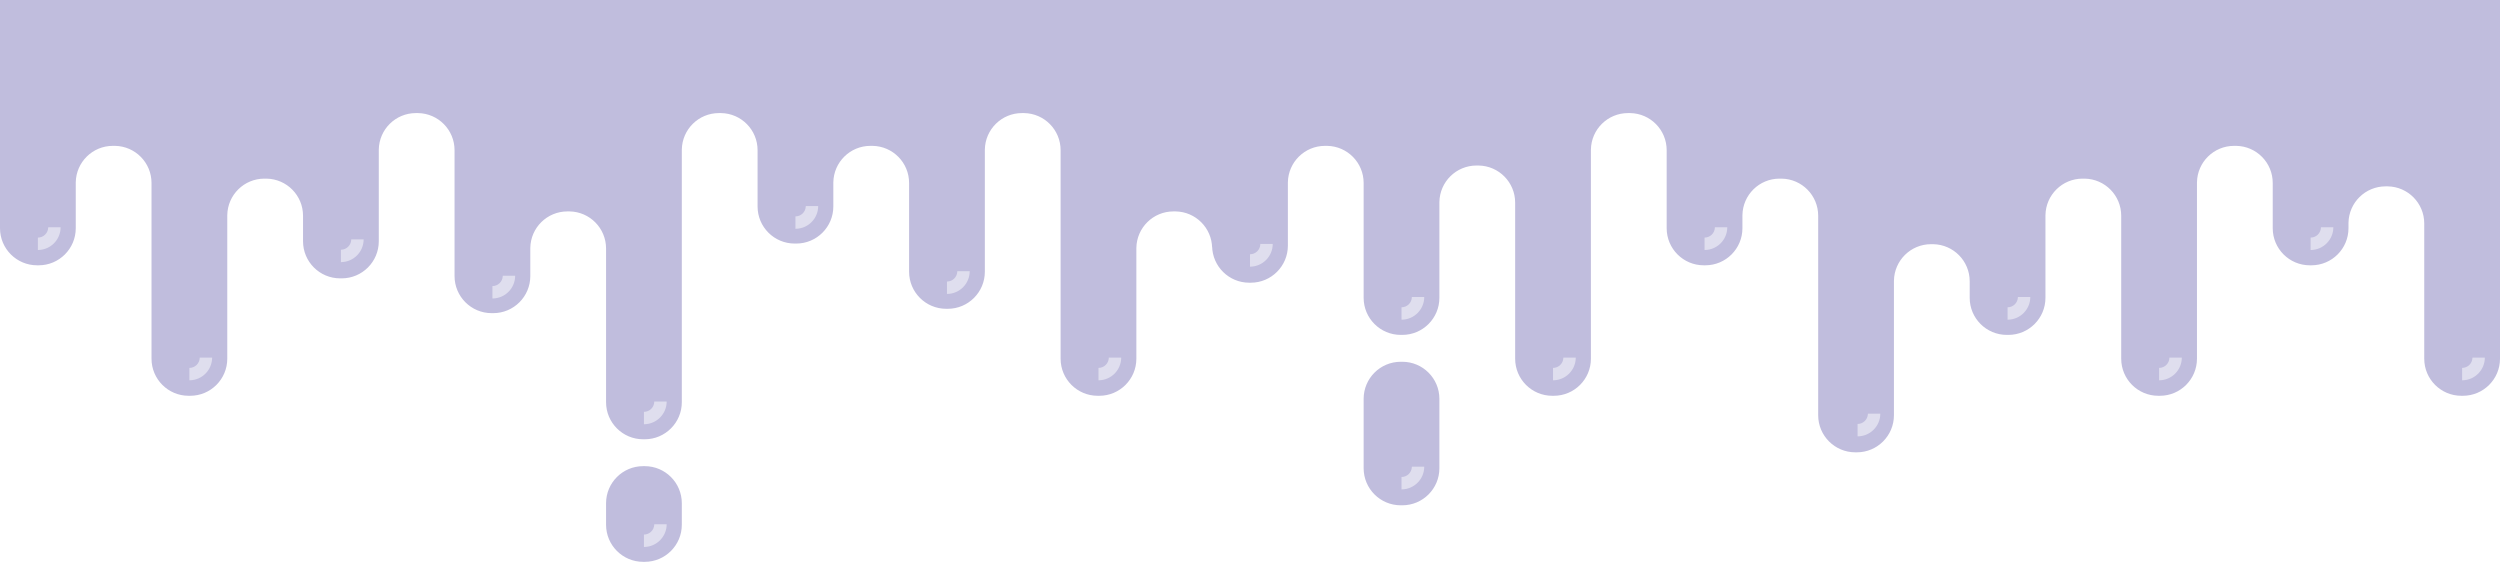
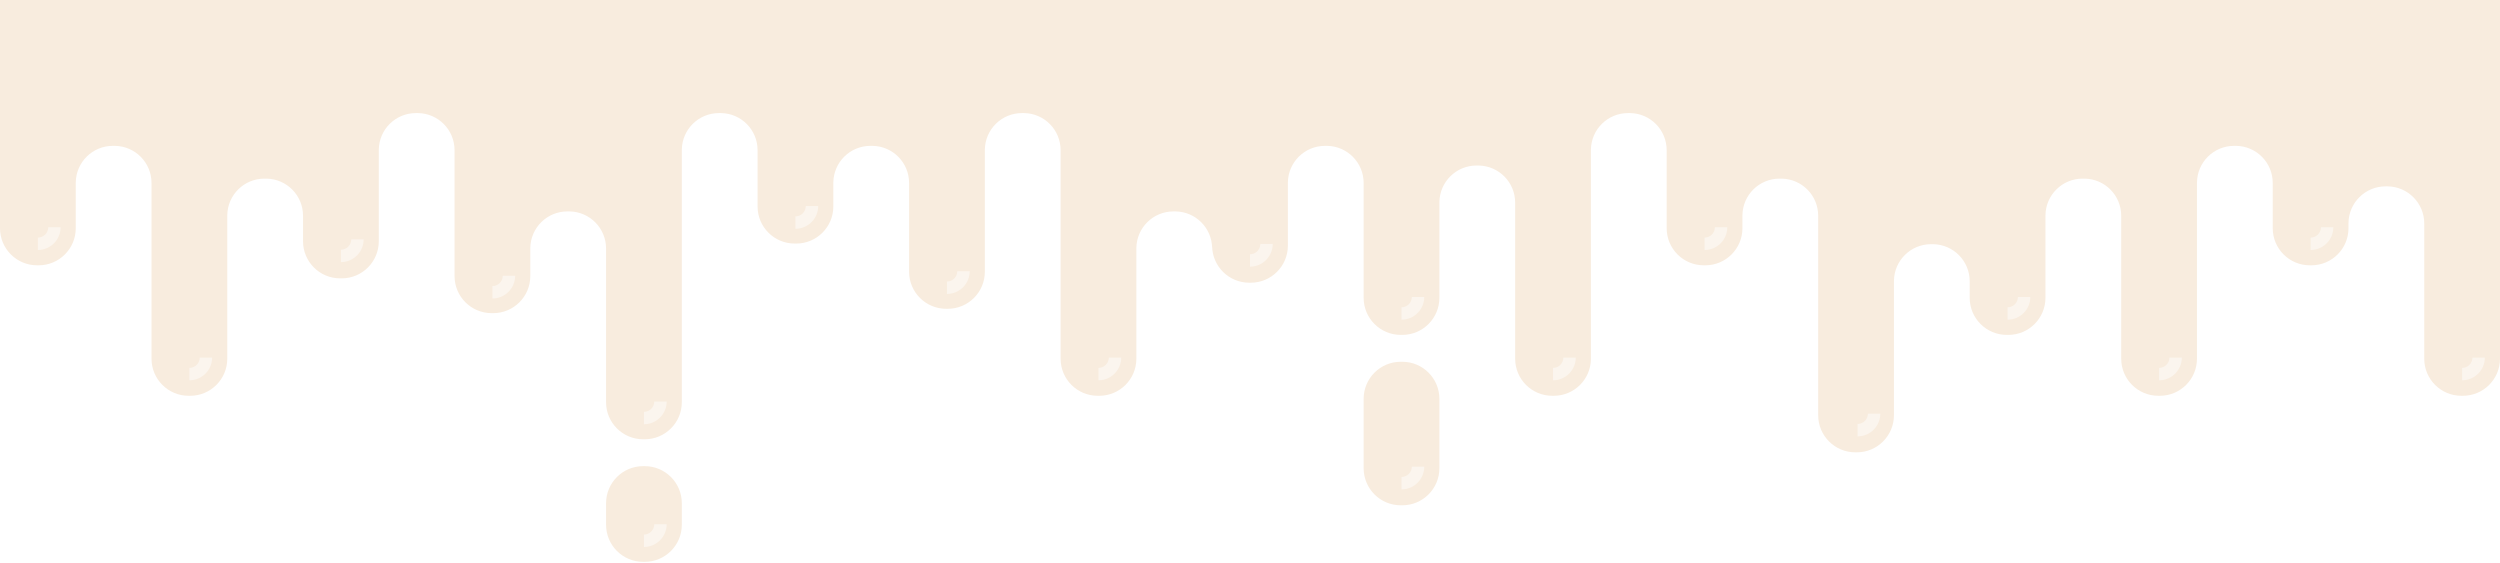
<svg xmlns="http://www.w3.org/2000/svg" class="u-max-full-width dont-print" viewBox="0 0 1650 371">
-   <g fill="#C0BDDD" fill-rule="evenodd">
+   <g fill="#f8ecde" fill-rule="evenodd">
    <g transform="translate(6 117)" opacity=".5">
      <circle cx="19" cy="33" r="19" />
      <circle cx="120" cy="119" r="19" />
      <circle cx="220" cy="42" r="19" />
      <circle cx="321" cy="65" r="19" />
      <circle cx="421" cy="148" r="19" />
      <circle cx="421" cy="231" r="19" />
      <circle cx="520" cy="19" r="19" />
      <circle cx="621" cy="61" r="19" />
      <circle cx="722" cy="119" r="19" />
      <circle cx="823" cy="45" r="19" />
      <circle cx="919" cy="80" r="19" />
      <circle cx="919" cy="192" r="19" />
      <circle cx="1019" cy="118" r="19" />
      <circle cx="1120" cy="34" r="19" />
      <circle cx="1221" cy="154" r="19" />
      <circle cx="1321" cy="80" r="19" />
      <circle cx="1420" cy="118" r="19" />
      <circle cx="1521" cy="34" r="19" />
      <circle cx="1622" cy="121" r="19" />
    </g>
    <path d="M425.52 307.661c13.52 0 24.48 10.96 24.48 24.48v14.192c0 13.52-10.96 24.48-24.48 24.48h-1.04c-13.52 0-24.48-10.96-24.48-24.48V332.14c0-13.52 10.96-24.48 24.48-24.48h1.04zM440 346h-8.182l-.004.234a6.825 6.825 0 01-6.814 6.584V361l.313-.003C433.438 360.829 440 354.17 440 346zm485.52-107.232c13.52 0 24.48 10.96 24.48 24.48v45.768c0 13.52-10.96 24.48-24.48 24.48h-1.04c-13.52 0-24.48-10.96-24.48-24.48v-45.768c0-13.52 10.96-24.48 24.48-24.48h1.04zM940 308h-8.182l-.004.234a6.825 6.825 0 01-6.814 6.584V323l.313-.003C933.438 322.829 940 316.17 940 308zm301-35h-8.182l-.004.234a6.825 6.825 0 01-6.814 6.584V288l.313-.003c8.125-.168 14.687-6.827 14.687-14.997zm-801-8h-8.182l-.004.234a6.825 6.825 0 01-6.814 6.584V280l.313-.003C433.438 279.829 440 273.17 440 265zM200 0h1450v236.738c0 13.52-10.96 24.48-24.48 24.48h-1.04c-13.52 0-24.48-10.96-24.48-24.48V147.48c0-13.385-10.742-24.26-24.075-24.477l-.405-.003h-1.04c-13.385 0-24.26 10.742-24.477 24.075l-.003.405v3.142c0 13.52-10.96 24.48-24.48 24.48h-1.04c-13.52 0-24.48-10.96-24.48-24.48v-29.875c0-13.385-10.742-24.261-24.075-24.477l-.405-.003h-1.04c-13.385 0-24.26 10.742-24.477 24.075l-.003.405v115.99c0 13.52-10.96 24.48-24.48 24.48h-1.04c-13.52 0-24.48-10.96-24.48-24.48V142.38c0-13.385-10.742-24.261-24.075-24.477l-.405-.003h-1.04c-13.385 0-24.26 10.741-24.477 24.075l-.003.405v54.17c0 13.52-10.96 24.48-24.48 24.48h-1.04c-13.52 0-24.48-10.96-24.48-24.48v-10.905c0-13.384-10.742-24.26-24.075-24.476l-.405-.004h-1.04c-13.385 0-24.26 10.742-24.477 24.076l-.003.404v88.41c0 13.52-10.96 24.48-24.48 24.48h-1.04c-13.52 0-24.48-10.96-24.48-24.48V142.38c0-13.385-10.742-24.261-24.075-24.477l-.405-.003h-1.04c-13.385 0-24.26 10.741-24.477 24.075l-.003.405v8.242c0 13.52-10.96 24.48-24.48 24.48h-1.04c-13.52 0-24.48-10.96-24.48-24.48V99.114c0-13.385-10.742-24.26-24.075-24.477l-.405-.003h-1.04c-13.385 0-24.26 10.742-24.477 24.075l-.003.405v137.624c0 13.52-10.96 24.48-24.48 24.48h-1.04c-13.52 0-24.48-10.96-24.48-24.48V133.726c0-13.384-10.742-24.26-24.075-24.476l-.405-.004h-1.04c-13.385 0-24.26 10.742-24.477 24.076l-.003.404v62.824c0 13.52-10.96 24.48-24.48 24.48h-1.04c-13.52 0-24.48-10.96-24.48-24.48v-75.803c0-13.385-10.742-24.261-24.075-24.477l-.405-.003h-1.04c-13.385 0-24.26 10.742-24.477 24.075l-.003.405v41.357c0 13.52-10.96 24.48-24.48 24.48h-1.04c-13.385 0-24.26-10.742-24.477-24.075l-.003-.346v1.812l-.003-.363c-.212-13.2-10.872-23.862-24.072-24.076l-.405-.004h-1.04c-13.385 0-24.26 10.742-24.477 24.076l-.003.404v72.726c0 13.52-10.96 24.48-24.48 24.48h-1.04c-13.52 0-24.48-10.96-24.48-24.48V99.114c0-13.385-10.742-24.26-24.075-24.477l-.405-.003h-1.04c-13.385 0-24.26 10.742-24.477 24.075l-.003.405v80.213c0 13.52-10.96 24.48-24.48 24.48h-1.04c-13.52 0-24.48-10.96-24.48-24.48v-58.58c0-13.385-10.742-24.261-24.075-24.477l-.405-.003h-1.04c-13.385 0-24.26 10.742-24.477 24.075l-.003.405v15.522c0 13.52-10.96 24.48-24.48 24.48h-1.04c-13.52 0-24.48-10.96-24.48-24.48V99.114c0-13.385-10.742-24.26-24.075-24.477l-.405-.003h-1.04c-13.385 0-24.26 10.742-24.477 24.075l-.003.405v166.329c0 13.52-10.96 24.48-24.48 24.48h-1.04c-13.52 0-24.48-10.96-24.48-24.48v-101.43c0-13.385-10.742-24.261-24.075-24.477l-.405-.004h-1.04c-13.385 0-24.26 10.742-24.477 24.076l-.003.404v18.186c0 13.52-10.96 24.48-24.48 24.48h-1.04c-13.52 0-24.48-10.96-24.48-24.48V99.114c0-13.385-10.742-24.26-24.075-24.477l-.405-.003h-1.04c-13.385 0-24.26 10.742-24.477 24.075l-.003.405v60.12c0 13.52-10.96 24.48-24.48 24.48h-1.04c-13.52 0-24.48-10.96-24.48-24.48V142.38c0-13.385-10.742-24.261-24.075-24.477l-.405-.003h-1.04c-13.385 0-24.26 10.741-24.477 24.075l-.003.405v94.358c0 13.52-10.96 24.48-24.48 24.48h-1.04c-13.52 0-24.48-10.96-24.48-24.48V120.747c0-13.385-10.742-24.261-24.075-24.477l-.405-.003h-1.04c-13.385 0-24.26 10.742-24.477 24.075l-.003.405v29.875c0 13.52-10.96 24.48-24.48 24.48h-1.04c-13.52 0-24.48-10.96-24.48-24.48V0h200v74.633V0zm1440 236h-8.182l-.004.234a6.825 6.825 0 01-6.814 6.584V251l.313-.003c8.125-.168 14.687-6.827 14.687-14.997zm-200 0h-8.182l-.004.234a6.825 6.825 0 01-6.814 6.584V251l.313-.003c8.125-.168 14.687-6.827 14.687-14.997zm-400 0h-8.182l-.004.234a6.825 6.825 0 01-6.814 6.584V251l.313-.003c8.125-.168 14.687-6.827 14.687-14.997zm-300 0h-8.182l-.004.234a6.825 6.825 0 01-6.814 6.584V251l.313-.003C733.438 250.829 740 244.17 740 236zm-600 0h-8.182l-.004.234a6.825 6.825 0 01-6.814 6.584V251l.313-.003C133.438 250.829 140 244.17 140 236zm800-40h-8.182l-.004.234a6.825 6.825 0 01-6.814 6.584V211l.313-.003C933.438 210.829 940 204.17 940 196zm400 0h-8.182l-.004.234a6.825 6.825 0 01-6.814 6.584V211l.313-.003c8.125-.168 14.687-6.827 14.687-14.997zM340 182h-8.182l-.004.234a6.825 6.825 0 01-6.814 6.584V197l.313-.003C333.438 196.829 340 190.17 340 182zm300-3h-8.182l-.004.234a6.825 6.825 0 01-6.814 6.584V194l.313-.003C633.438 193.829 640 187.17 640 179zm200-18h-8.182l-.004.234a6.825 6.825 0 01-6.814 6.584V176l.313-.003C833.438 175.829 840 169.17 840 161zm-600-3h-8.182l-.004.234a6.825 6.825 0 01-6.814 6.584V173l.313-.003C233.438 172.829 240 166.17 240 158zm-200-8h-8.182l-.004.234A6.825 6.825 0 0125 156.818V165l.313-.003C33.438 164.829 40 158.17 40 150zm1100 0h-8.182l-.004.234a6.825 6.825 0 01-6.814 6.584V165l.313-.003c8.125-.168 14.687-6.827 14.687-14.997zm400 0h-8.182l-.004.234a6.825 6.825 0 01-6.814 6.584V165l.313-.003c8.125-.168 14.687-6.827 14.687-14.997zM540 136h-8.182l-.004.234a6.825 6.825 0 01-6.814 6.584V151l.313-.003C533.438 150.829 540 144.17 540 136z" fill-rule="nonzero" />
  </g>
</svg>
